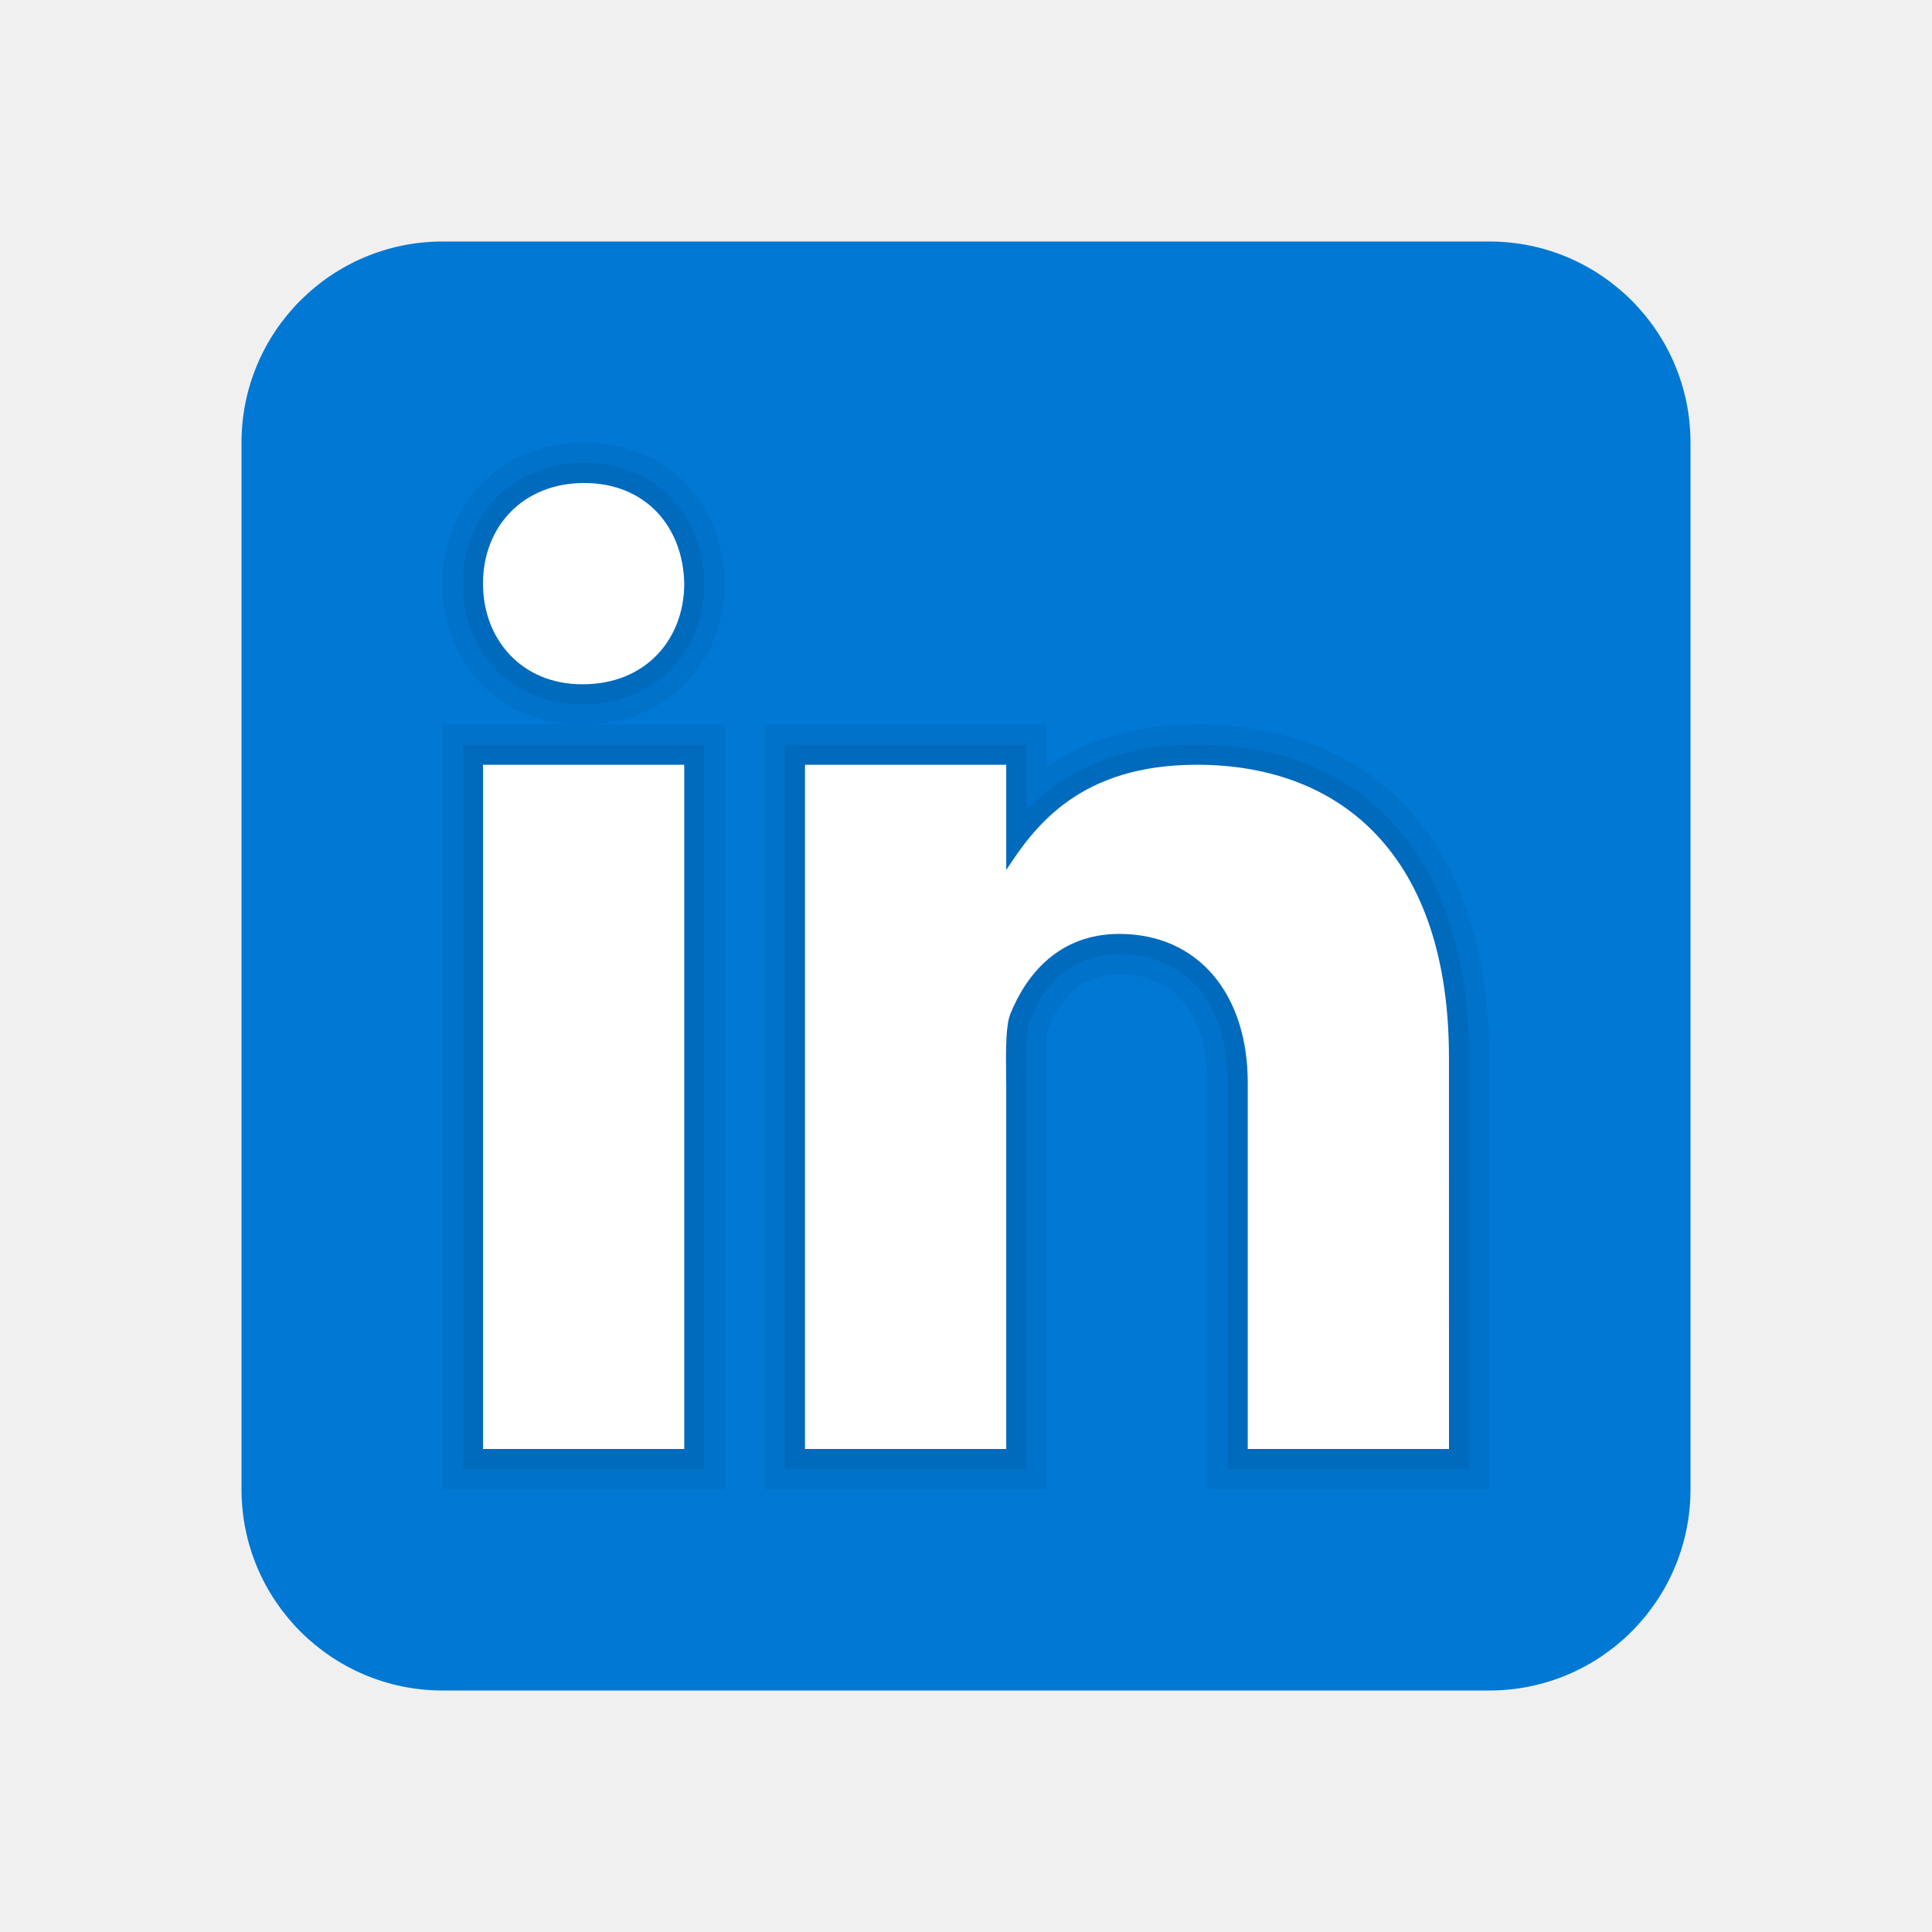
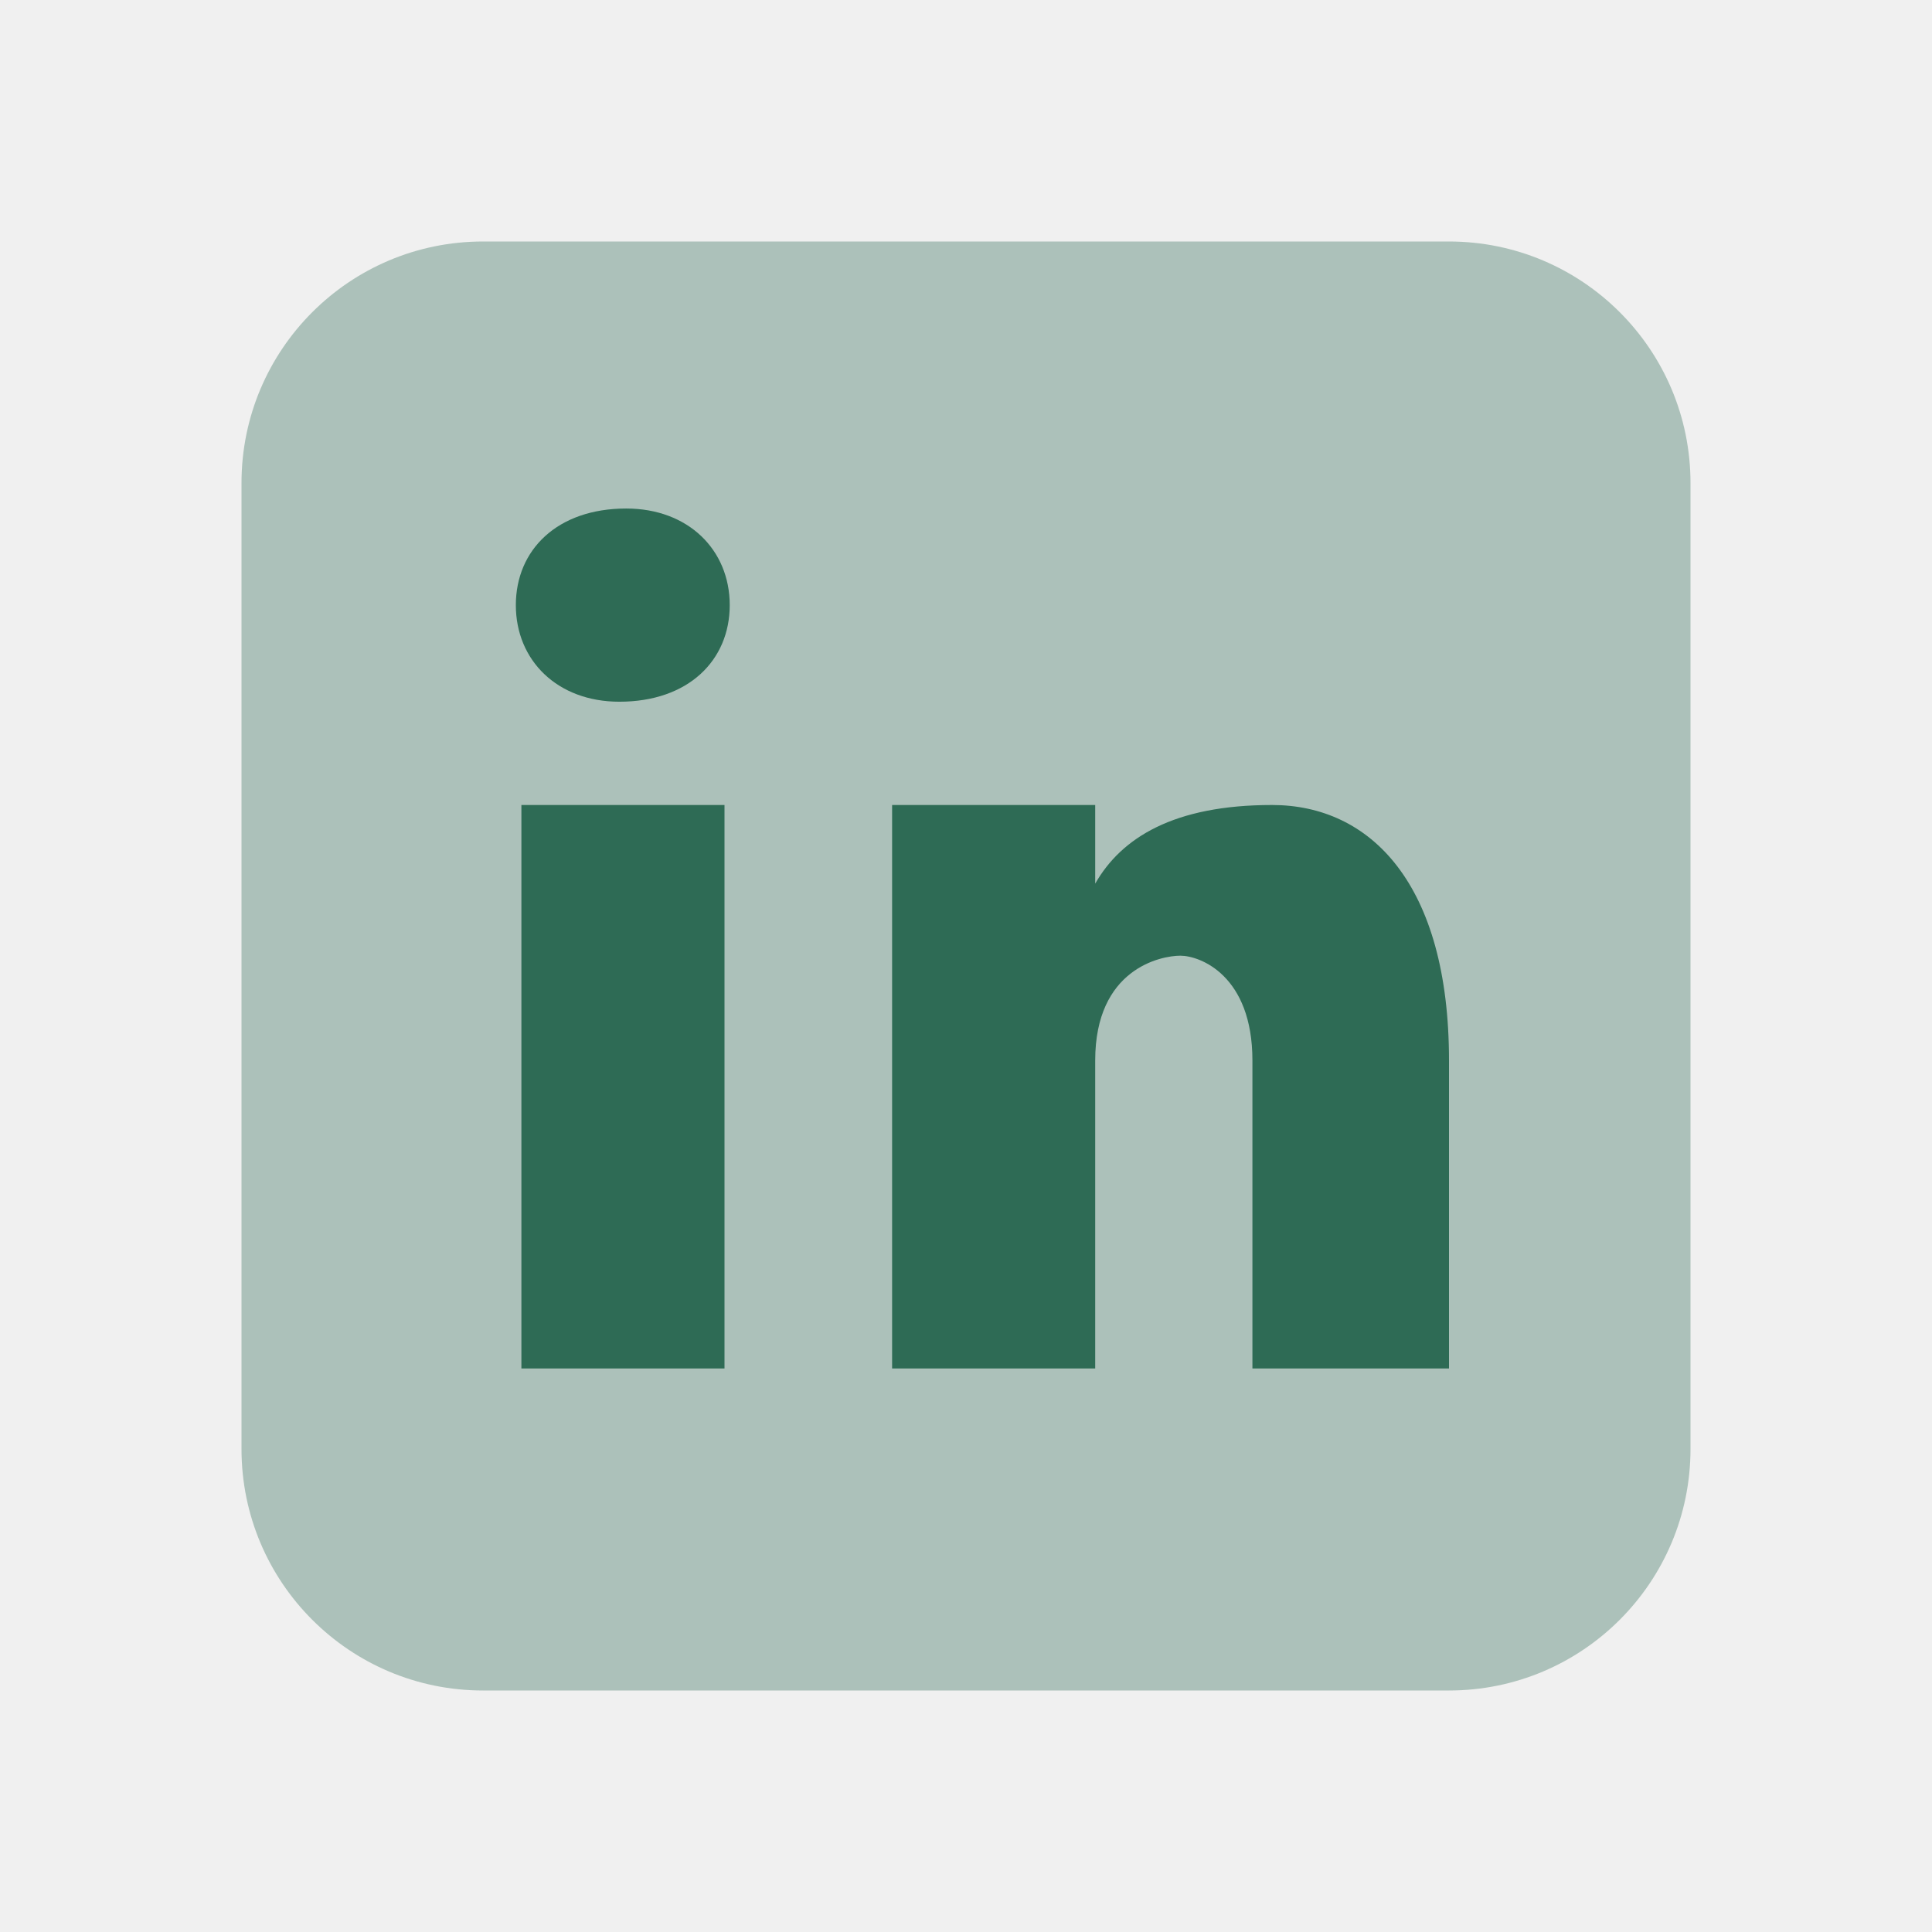
- <svg xmlns="http://www.w3.org/2000/svg" viewBox="0 0 48 48" width="28" height="28">
-   <path fill="#0078d4" d="M42,37c0,2.762-2.238,5-5,5H11c-2.761,0-5-2.238-5-5V11c0-2.762,2.239-5,5-5h26c2.762,0,5,2.238,5,5V37z" />
-   <path d="M30,37V26.901c0-1.689-0.819-2.698-2.192-2.698c-0.815,0-1.414,0.459-1.779,1.364c-0.017,0.064-0.041,0.325-0.031,1.114L26,37h-7V18h7v1.061C27.022,18.356,28.275,18,29.738,18c4.547,0,7.261,3.093,7.261,8.274L37,37H30z M11,37V18h3.457C12.454,18,11,16.528,11,14.499C11,12.472,12.478,11,14.514,11c2.012,0,3.445,1.431,3.486,3.479C18,16.523,16.521,18,14.485,18H18v19H11z" opacity=".05" />
-   <path d="M30.5,36.5v-9.599c0-1.973-1.031-3.198-2.692-3.198c-1.295,0-1.935,0.912-2.243,1.677c-0.082,0.199-0.071,0.989-0.067,1.326L25.5,36.5h-6v-18h6v1.638c0.795-0.823,2.075-1.638,4.238-1.638c4.233,0,6.761,2.906,6.761,7.774L36.5,36.5H30.5z M11.5,36.5v-18h6v18H11.5z M14.457,17.5c-1.713,0-2.957-1.262-2.957-3.001c0-1.738,1.268-2.999,3.014-2.999c1.724,0,2.951,1.229,2.986,2.989c0,1.749-1.268,3.011-3.015,3.011H14.457z" opacity=".07" />
-   <path fill="#fff" d="M12,19h5v17h-5V19z M14.485,17h-0.028C12.965,17,12,15.888,12,14.499C12,13.08,12.995,12,14.514,12c1.521,0,2.458,1.08,2.486,2.499C17,15.887,16.035,17,14.485,17z M36,36h-5v-9.099c0-2.198-1.225-3.698-3.192-3.698c-1.501,0-2.313,1.012-2.707,1.99C24.957,25.543,25,26.511,25,27v9h-5V19h5v2.616C25.721,20.5,26.85,19,29.738,19c3.578,0,6.261,2.25,6.261,7.274L36,36L36,36z" />
+ <svg xmlns="http://www.w3.org/2000/svg" viewBox="0 0 24 24">
+   <path d="M18,21H6c-1.657,0-3-1.343-3-3V6c0-1.657,1.343-3,3-3h12c1.657,0,3,1.343,3,3v12C21,19.657,19.657,21,18,21z" opacity=".35" fill="#2E6B55" />
+   <path d="M9,17H6.477v-7H9V17z M7.694,8.717c-0.771,0-1.286-0.514-1.286-1.2s0.514-1.2,1.371-1.2c0.771,0,1.286,0.514,1.286,1.2S8.551,8.717,7.694,8.717z M18,17h-2.442v-3.826c0-1.058-0.651-1.302-0.895-1.302s-1.058,0.163-1.058,1.302c0,0.163,0,3.826,0,3.826h-2.523v-7h2.523v0.977C13.93,10.407,14.581,10,15.802,10S18,10.977,18,13.174V17z" fill="#2E6B55" />
</svg>
